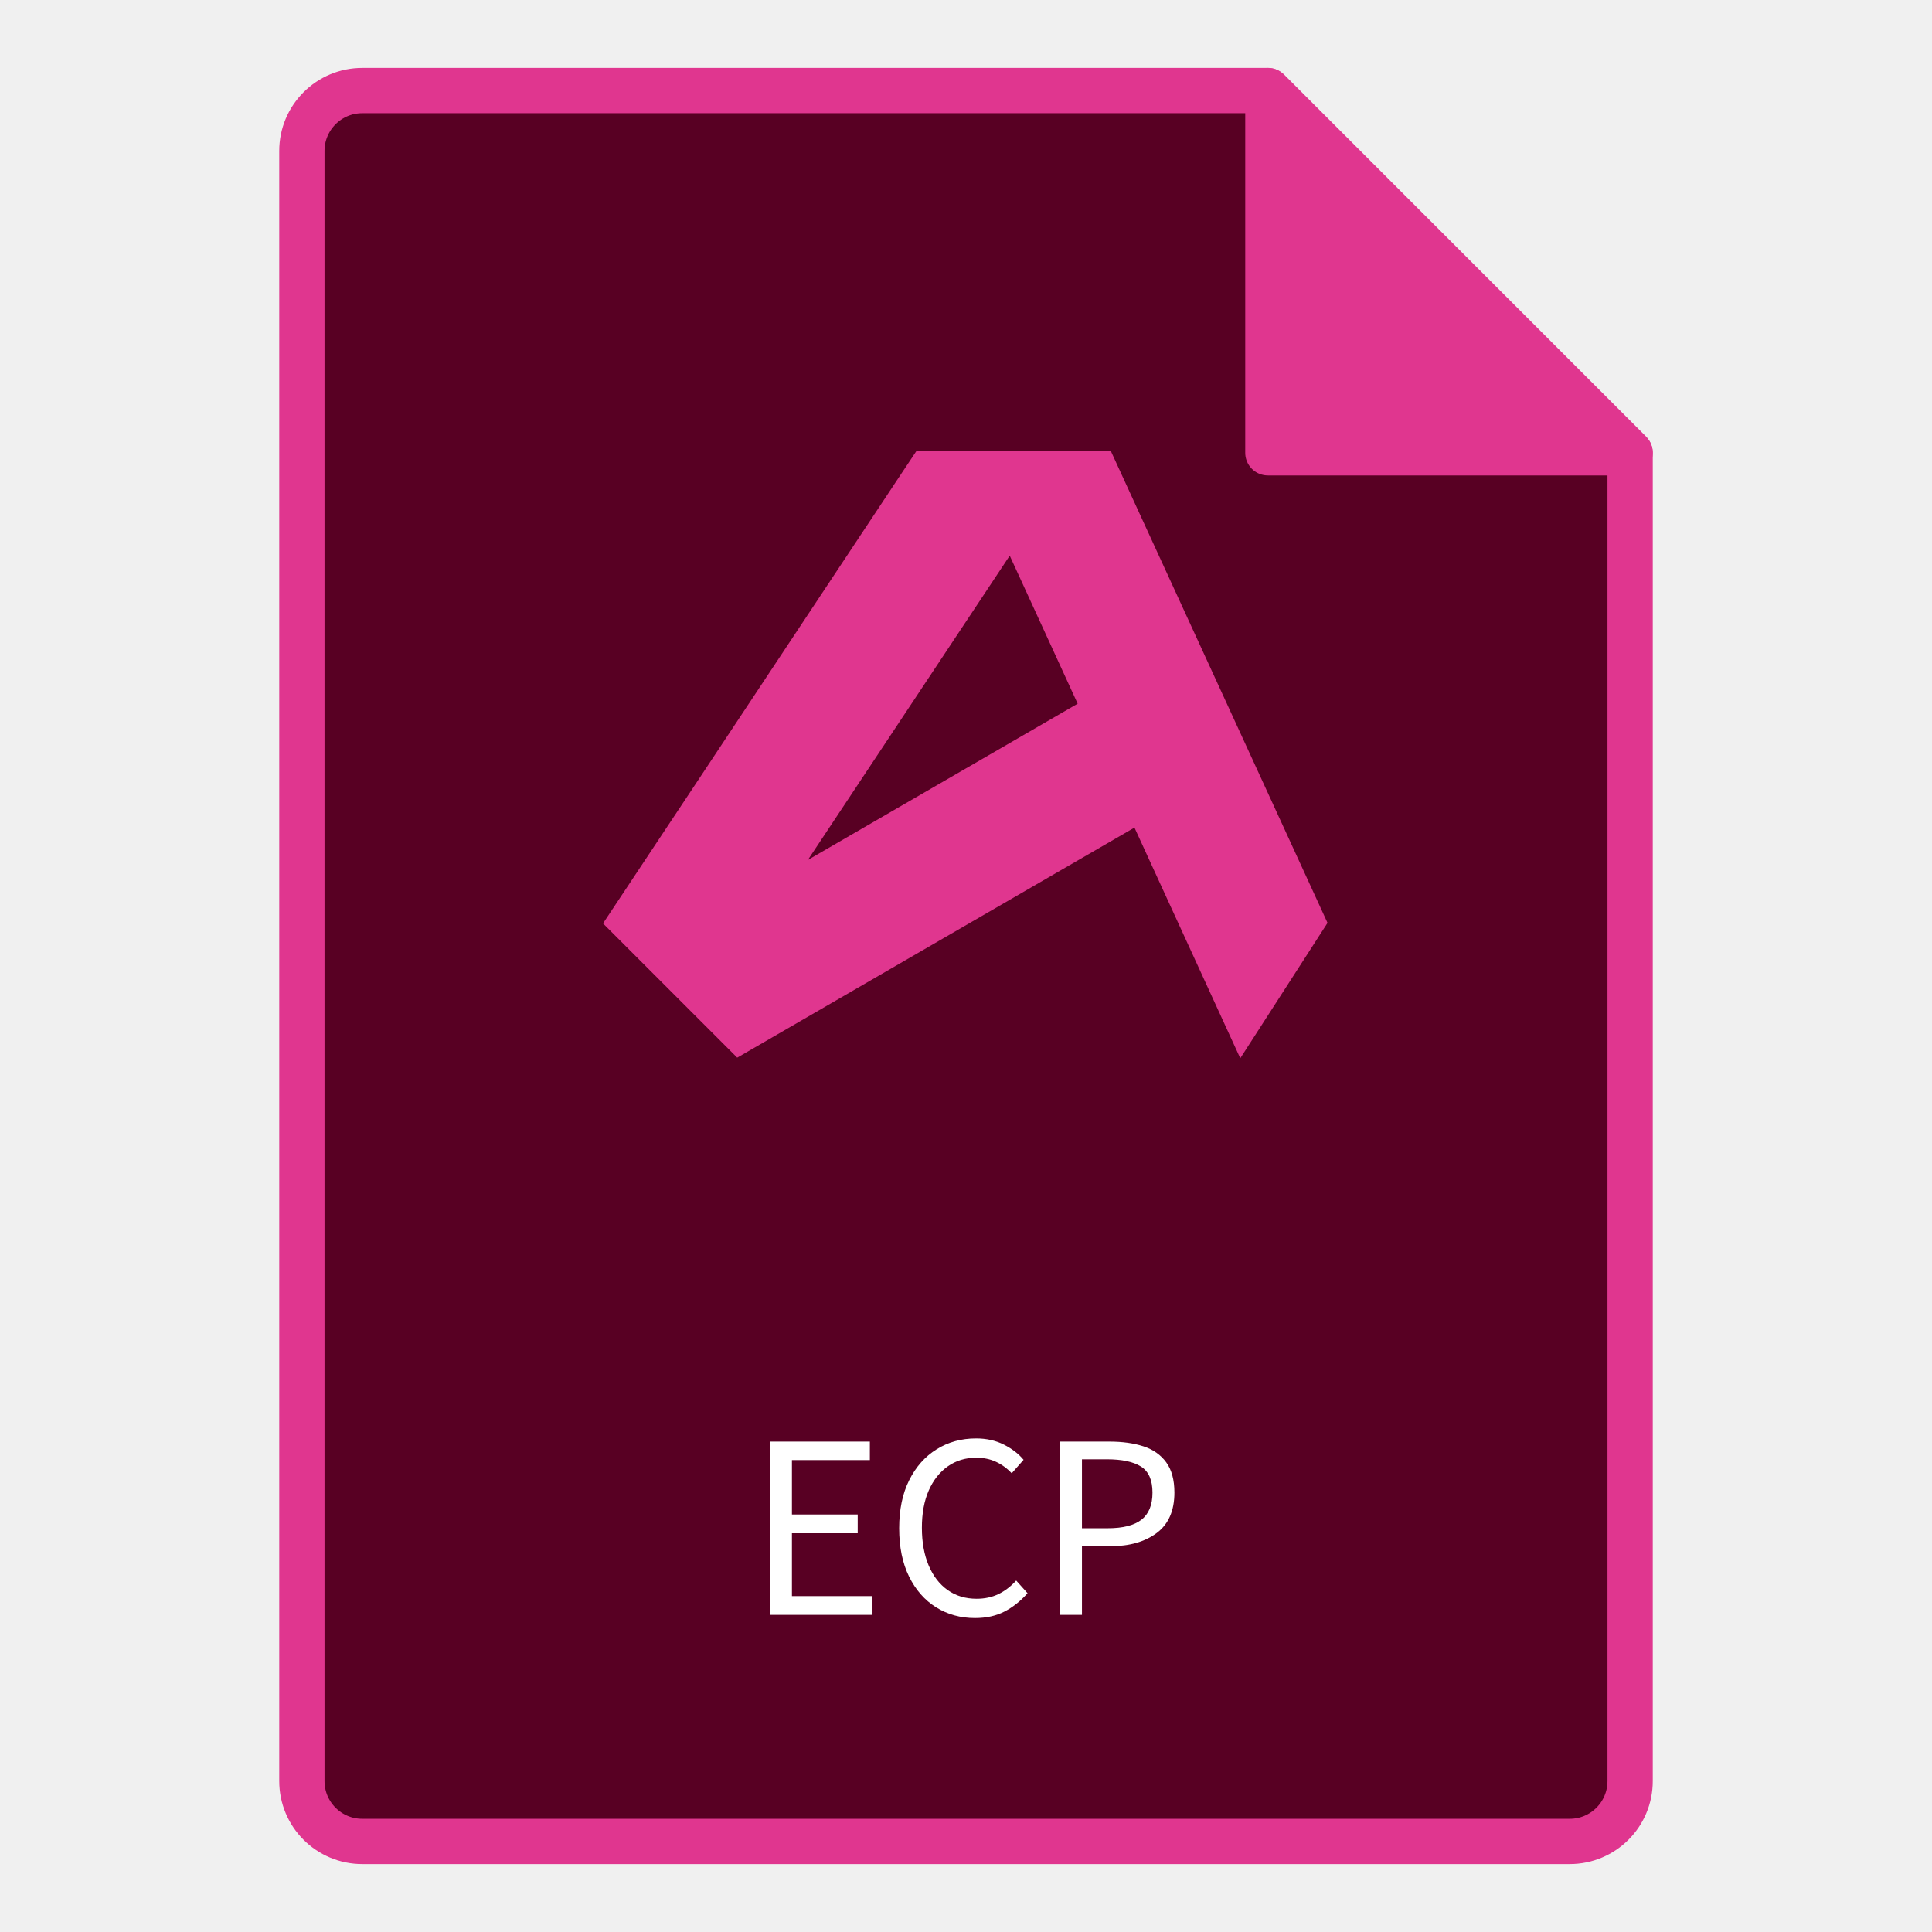
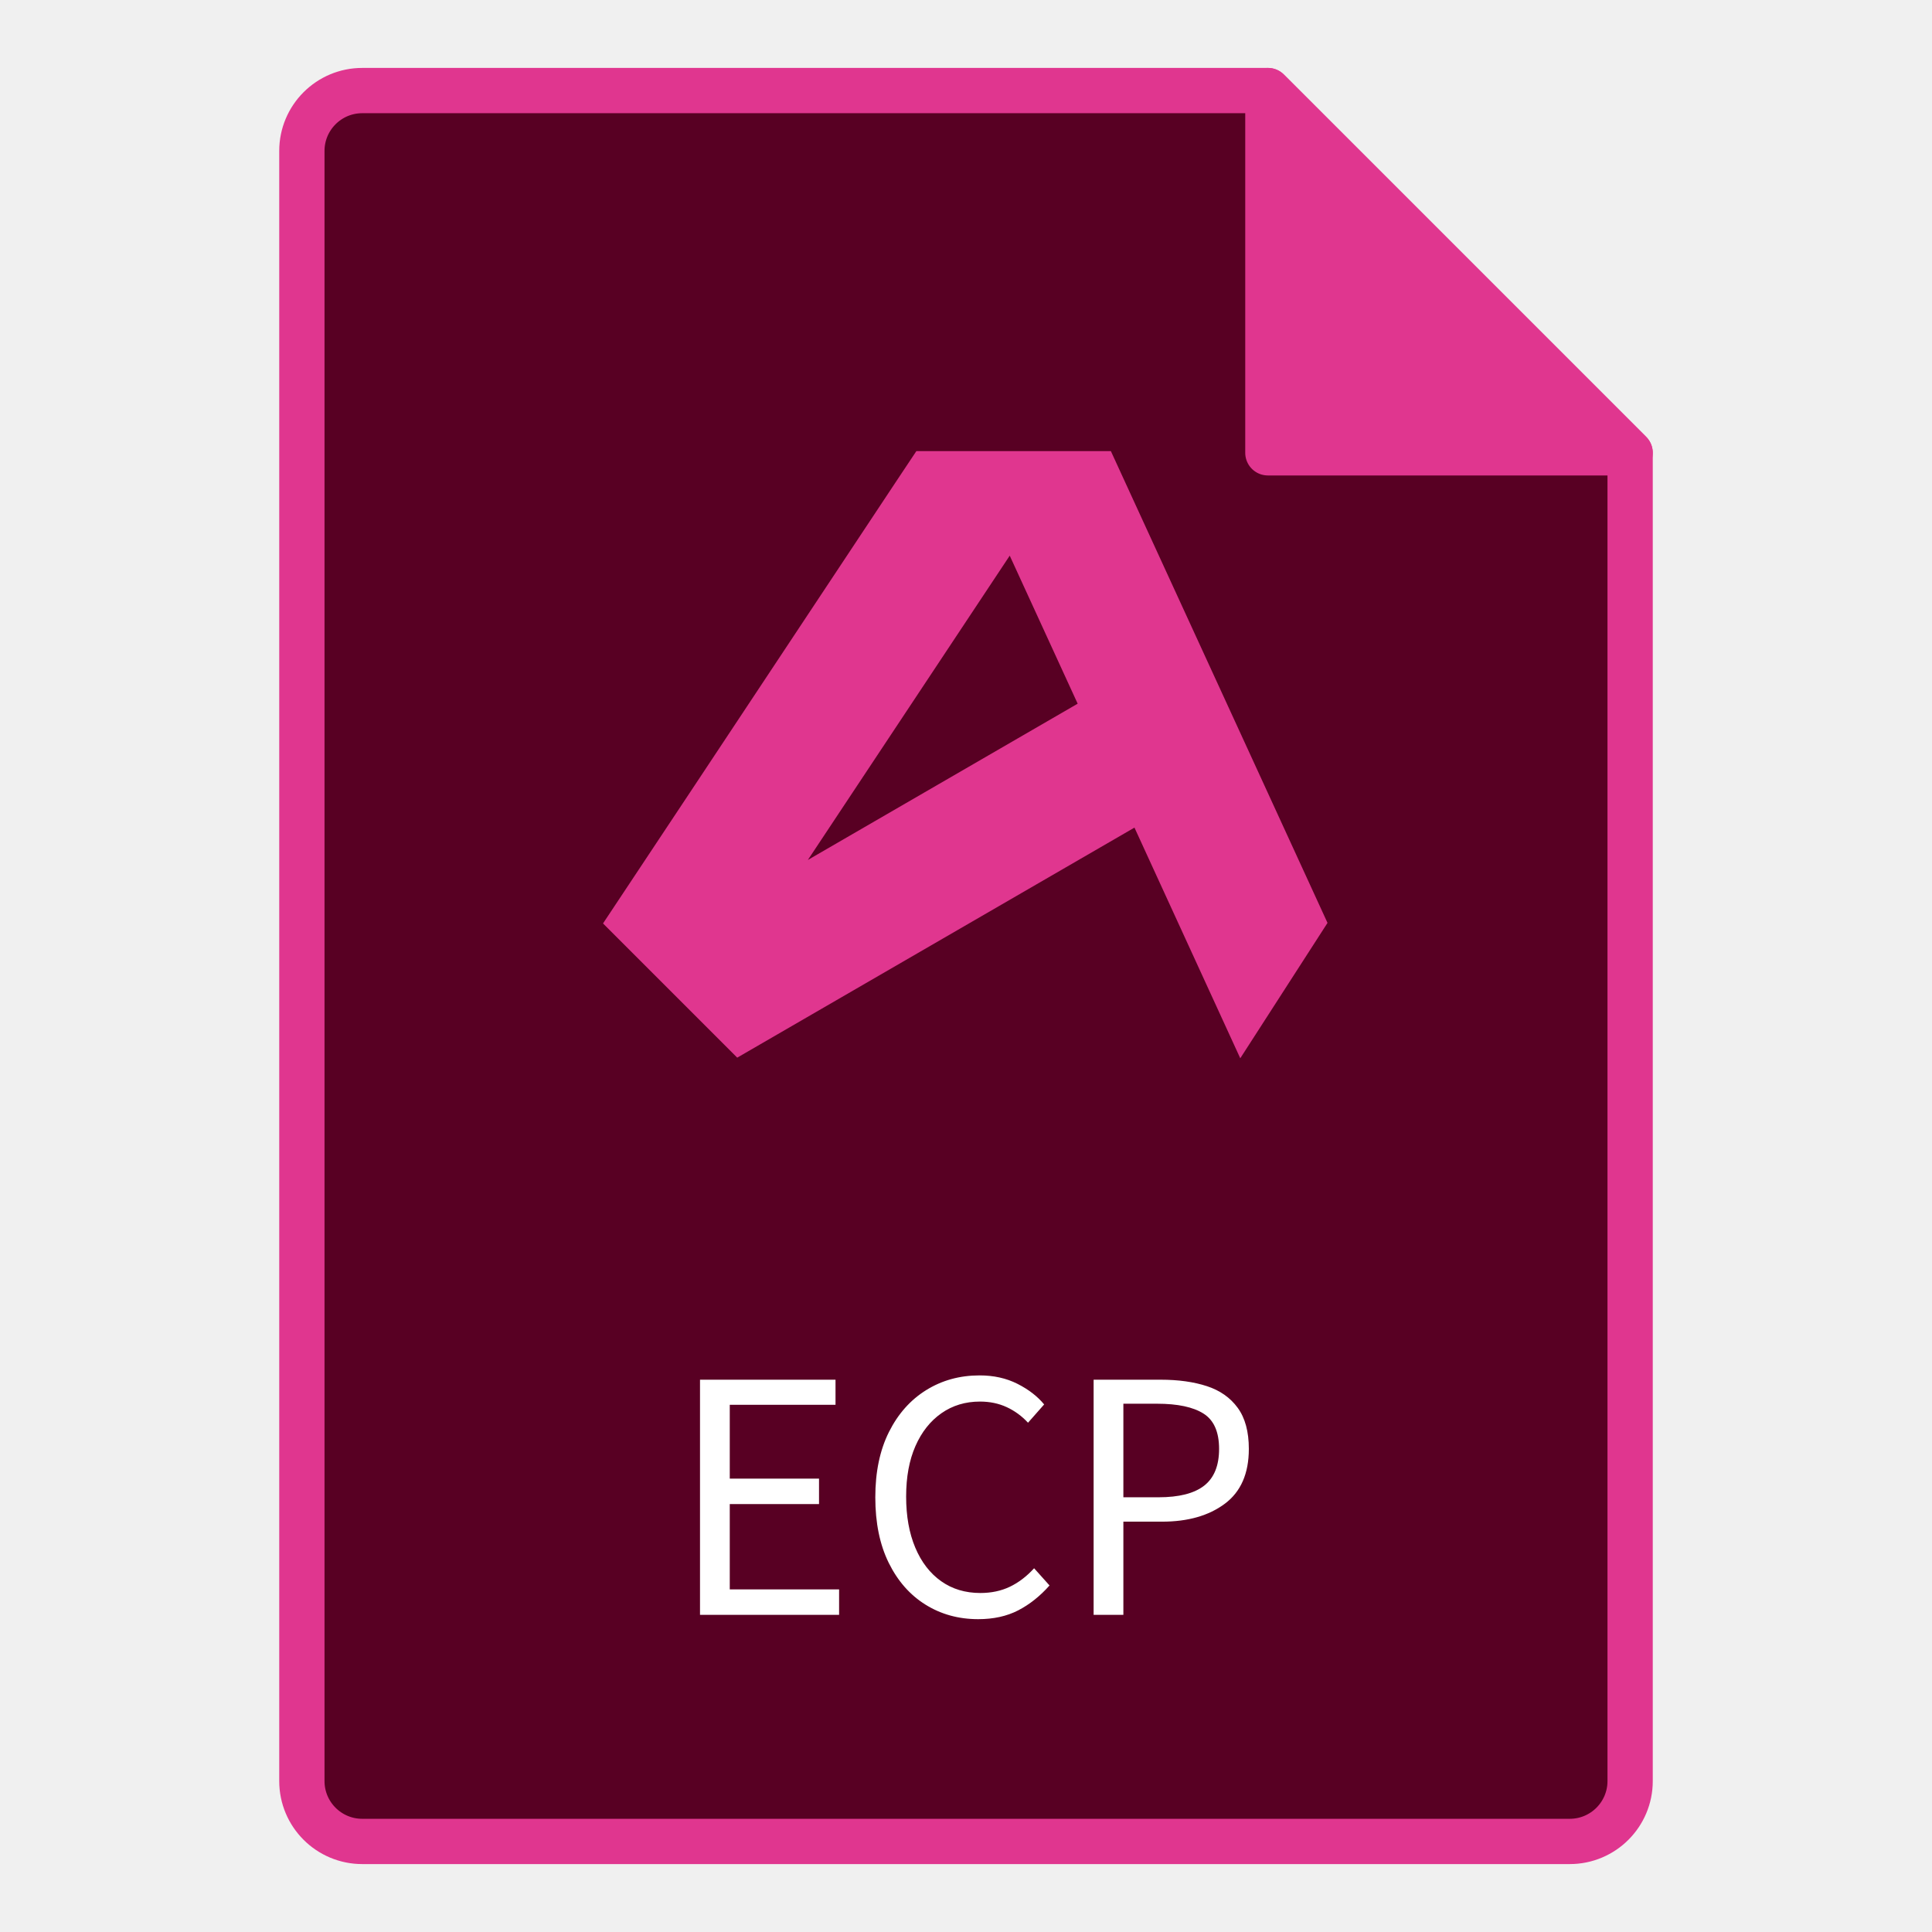
<svg xmlns="http://www.w3.org/2000/svg" viewBox="0 0 1024 1024">
  <g id="Icon">
    <g id="File" data-vc-layer="sublayer">
      <path d="M192 48 L672 48 L864 240 L864 944 C864 961.673 849.673 976 832 976 L192 976 C174.327 976 160 961.673 160 944 L160 80 C160 62.327 174.327 48 192 48 Z" fill="#580023" stroke="#e0368f" stroke-width="24" stroke-linejoin="round" />
      <polygon points="672,240 864,240 672,48" fill="#e0368f" stroke="#e0368f" stroke-width="24" stroke-linejoin="round" />
    </g>
    <g id="Content" data-vc-layer="sublayer">
      <g id="ai.storyteller.artcraft-launcher.svg">
        <path d="M663.804 402.443 L588.78 239.092 L485.7 239.092 L475.237 254.804 L368.295 416.107 L319.61 489.448 L390.739 560.578 L601.289 438.651 L657.368 560.908 L703.61 489.151 Z M428.169 455.814 L535.177 294.511 L571.187 372.968 L428.202 455.781 Z" fill="#e0368f" />
      </g>
      <g>
-         <path d="M408.12 855.91 L408.12 764.07 L461.04 764.07 L461.04 773.87 L419.74 773.87 L419.74 802.71 L454.6 802.71 L454.6 812.65 L419.74 812.65 L419.74 845.97 L462.44 845.97 L462.44 855.91 Z M516.76 857.59 C509.107 857.59 502.247 855.7 496.18 851.92 C490.113 848.14 485.33 842.703 481.83 835.61 C478.33 828.517 476.58 819.977 476.58 809.99 C476.58 800.097 478.353 791.603 481.9 784.51 C485.447 777.417 490.3 771.957 496.46 768.13 C502.62 764.303 509.573 762.39 517.32 762.39 C522.827 762.39 527.75 763.487 532.09 765.68 C536.43 767.873 539.907 770.557 542.52 773.73 L536.22 780.87 C533.793 778.257 531.017 776.227 527.89 774.78 C524.763 773.333 521.287 772.61 517.46 772.61 C511.767 772.61 506.75 774.127 502.41 777.16 C498.07 780.193 494.687 784.463 492.26 789.97 C489.833 795.477 488.62 802.057 488.62 809.71 C488.62 817.363 489.81 824.013 492.19 829.66 C494.57 835.307 497.93 839.67 502.27 842.75 C506.61 845.83 511.72 847.37 517.6 847.37 C521.893 847.37 525.743 846.553 529.15 844.92 C532.557 843.287 535.707 840.883 538.6 837.71 L544.62 844.43 C540.887 848.63 536.803 851.873 532.37 854.16 C527.937 856.447 522.733 857.59 516.76 857.59 Z M561.84 855.91 L561.84 764.07 L588.02 764.07 C594.927 764.07 600.947 764.91 606.08 766.59 C611.213 768.27 615.227 771.093 618.12 775.06 C621.013 779.027 622.46 784.37 622.46 791.09 C622.46 800.703 619.333 807.843 613.08 812.51 C606.827 817.177 598.66 819.51 588.58 819.51 L573.46 819.51 L573.46 855.91 Z M573.46 809.99 L587.18 809.99 C595.207 809.99 601.157 808.473 605.03 805.44 C608.903 802.407 610.84 797.623 610.84 791.09 C610.84 784.463 608.81 779.867 604.75 777.3 C600.69 774.733 594.647 773.45 586.62 773.45 L573.46 773.45 Z" fill="#ffffff" />
+         <path d="M371.02 855.91 L371.02 731.27 L442.84 731.27 L442.84 744.57 L386.79 744.57 L386.79 783.71 L434.1 783.71 L434.1 797.2 L386.79 797.2 L386.79 842.42 L444.74 842.42 L444.74 855.91 Z M518.46 858.19 C508.073 858.19 498.763 855.625 490.53 850.495 C482.297 845.365 475.805 837.987 471.055 828.36 C466.305 818.733 463.93 807.143 463.93 793.59 C463.93 780.163 466.337 768.637 471.15 759.01 C475.963 749.383 482.55 741.973 490.91 736.78 C499.27 731.587 508.707 728.99 519.22 728.99 C526.693 728.99 533.375 730.478 539.265 733.455 C545.155 736.432 549.873 740.073 553.42 744.38 L544.87 754.07 C541.577 750.523 537.808 747.768 533.565 745.805 C529.322 743.842 524.603 742.86 519.41 742.86 C511.683 742.86 504.875 744.918 498.985 749.035 C493.095 753.152 488.503 758.947 485.21 766.42 C481.917 773.893 480.27 782.823 480.27 793.21 C480.27 803.597 481.885 812.622 485.115 820.285 C488.345 827.948 492.905 833.87 498.795 838.05 C504.685 842.23 511.62 844.32 519.6 844.32 C525.427 844.32 530.652 843.212 535.275 840.995 C539.898 838.778 544.173 835.517 548.1 831.21 L556.27 840.33 C551.203 846.03 545.662 850.432 539.645 853.535 C533.628 856.638 526.567 858.19 518.46 858.19 Z M579.64 855.91 L579.64 731.27 L615.17 731.27 C624.543 731.27 632.713 732.41 639.68 734.69 C646.647 736.97 652.093 740.802 656.02 746.185 C659.947 751.568 661.91 758.82 661.91 767.94 C661.91 780.987 657.667 790.677 649.18 797.01 C640.693 803.343 629.61 806.51 615.93 806.51 L595.41 806.51 L595.41 855.91 Z M595.41 793.59 L614.03 793.59 C624.923 793.59 632.998 791.532 638.255 787.415 C643.512 783.298 646.14 776.807 646.14 767.94 C646.14 758.947 643.385 752.708 637.875 749.225 C632.365 745.742 624.163 744 613.27 744 L595.41 744 Z" fill="#ffffff" />
      </g>
    </g>
  </g>
</svg>
